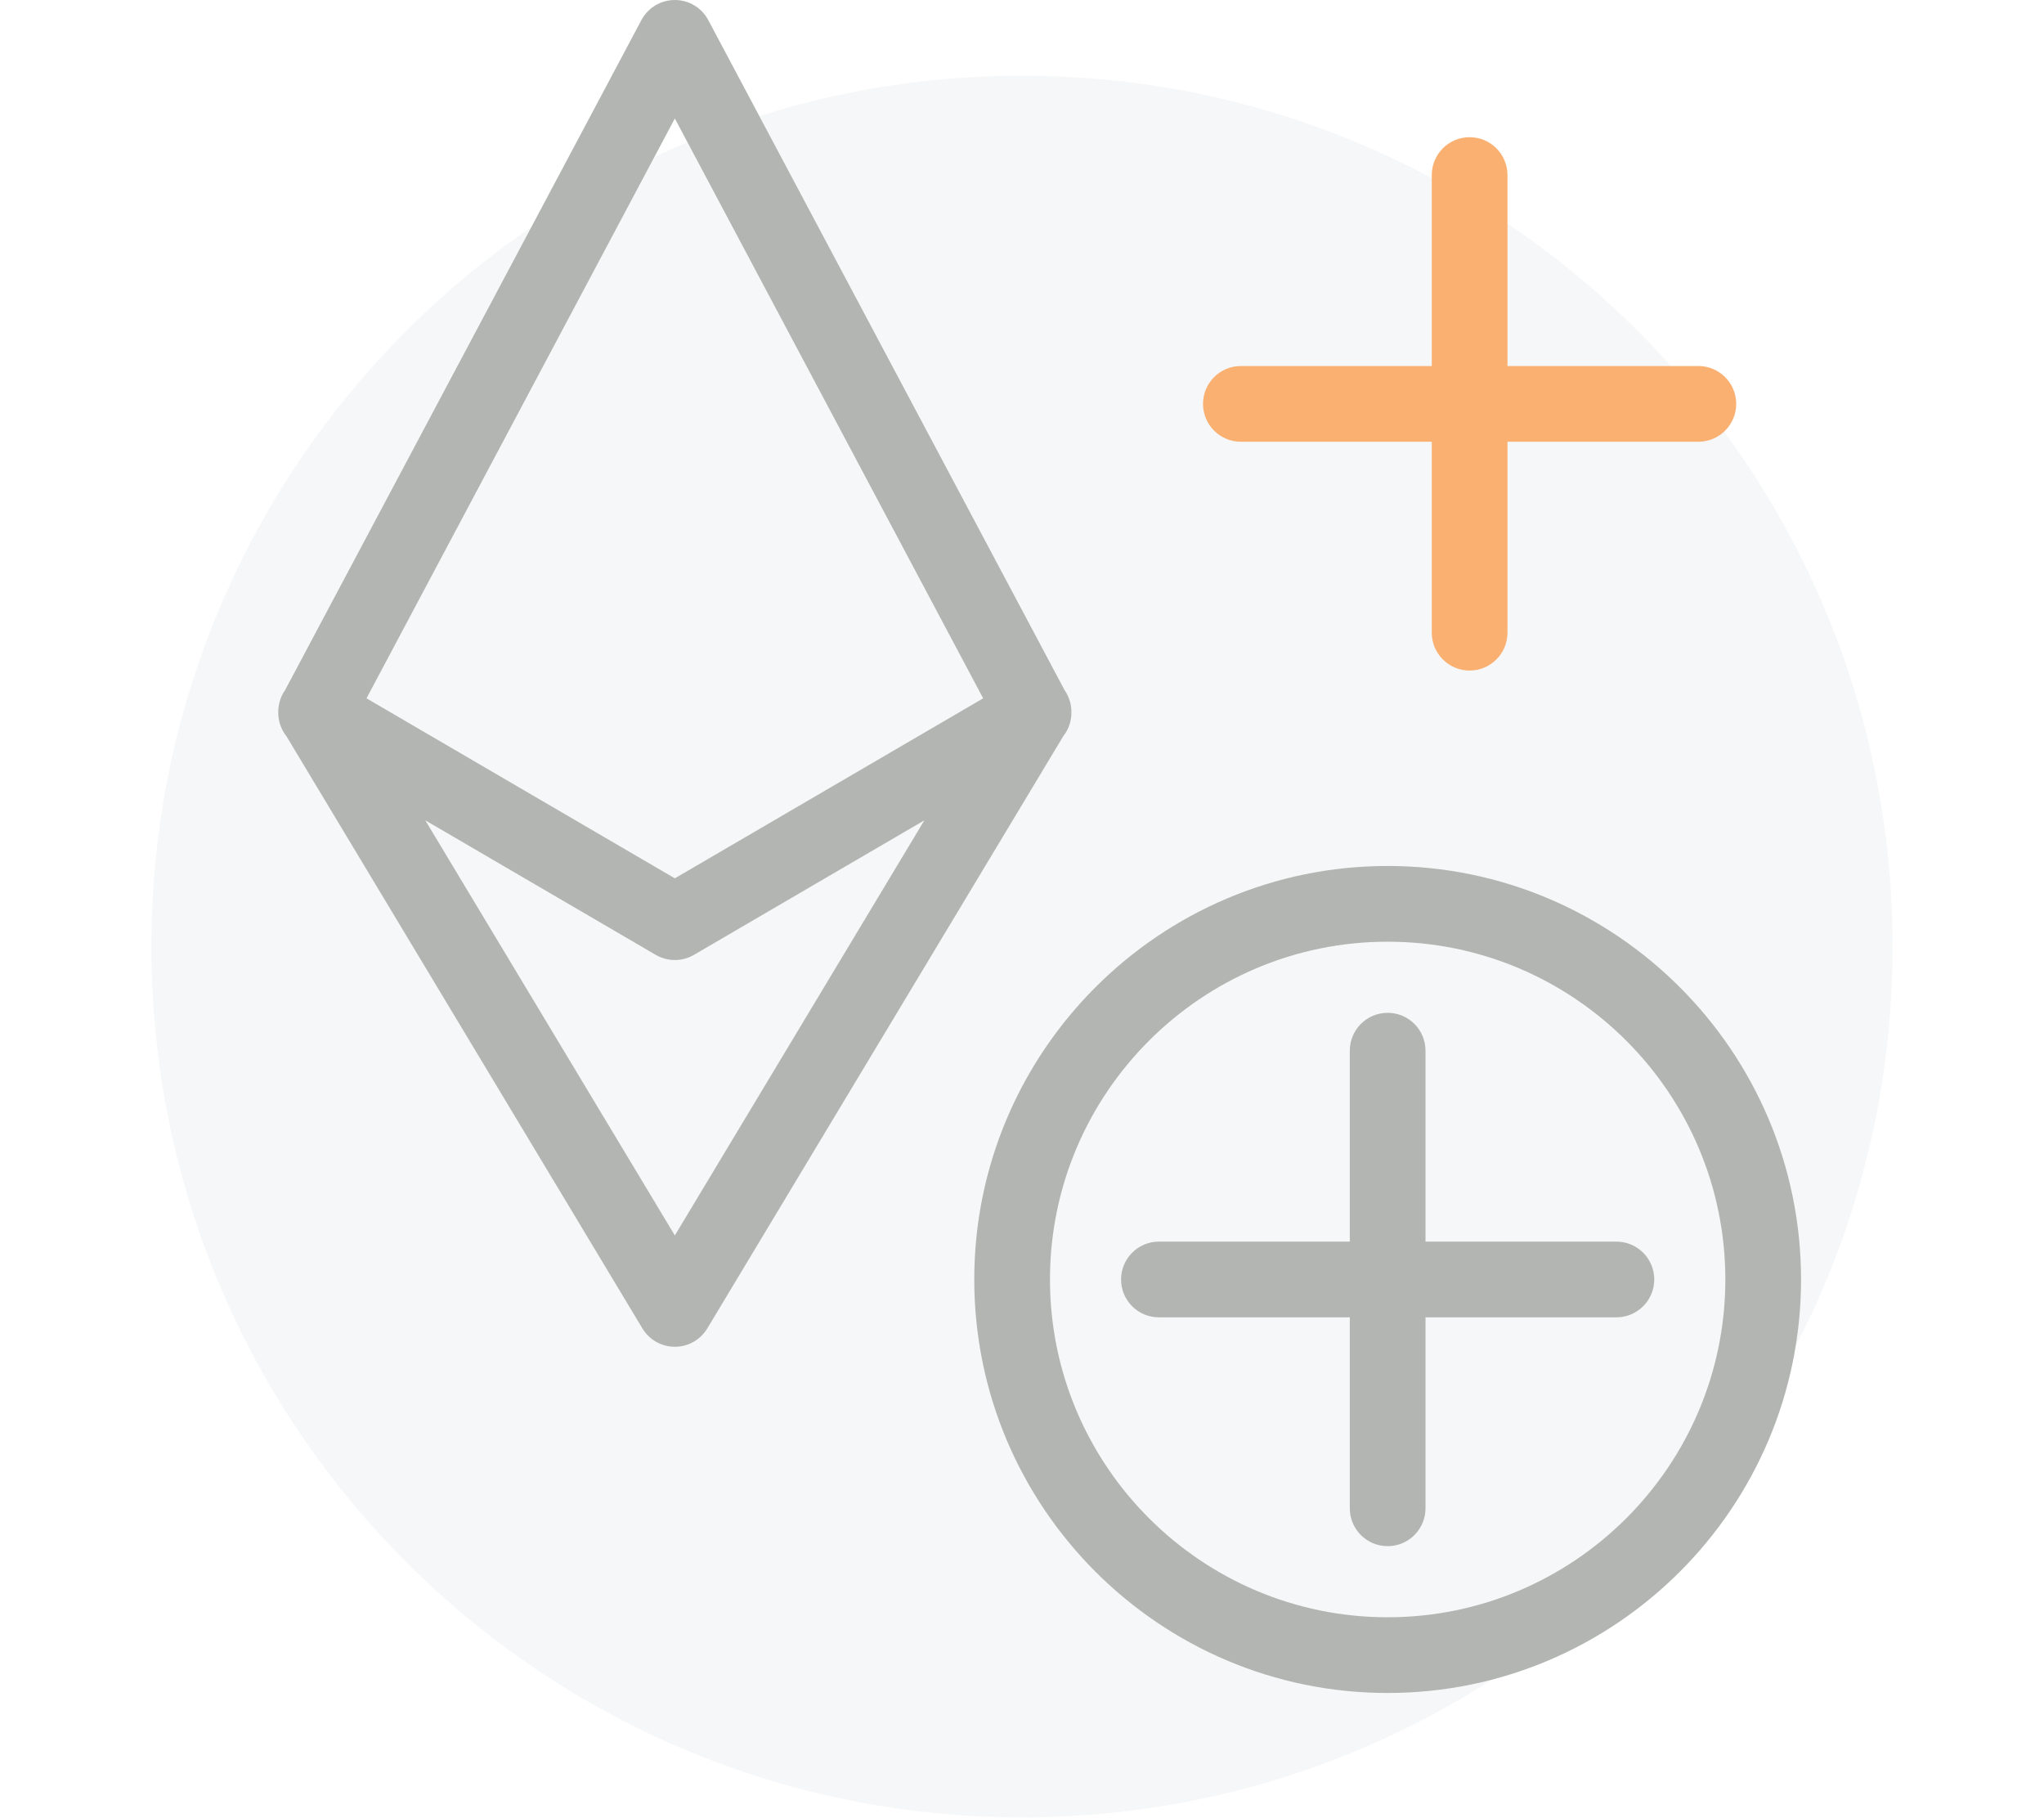
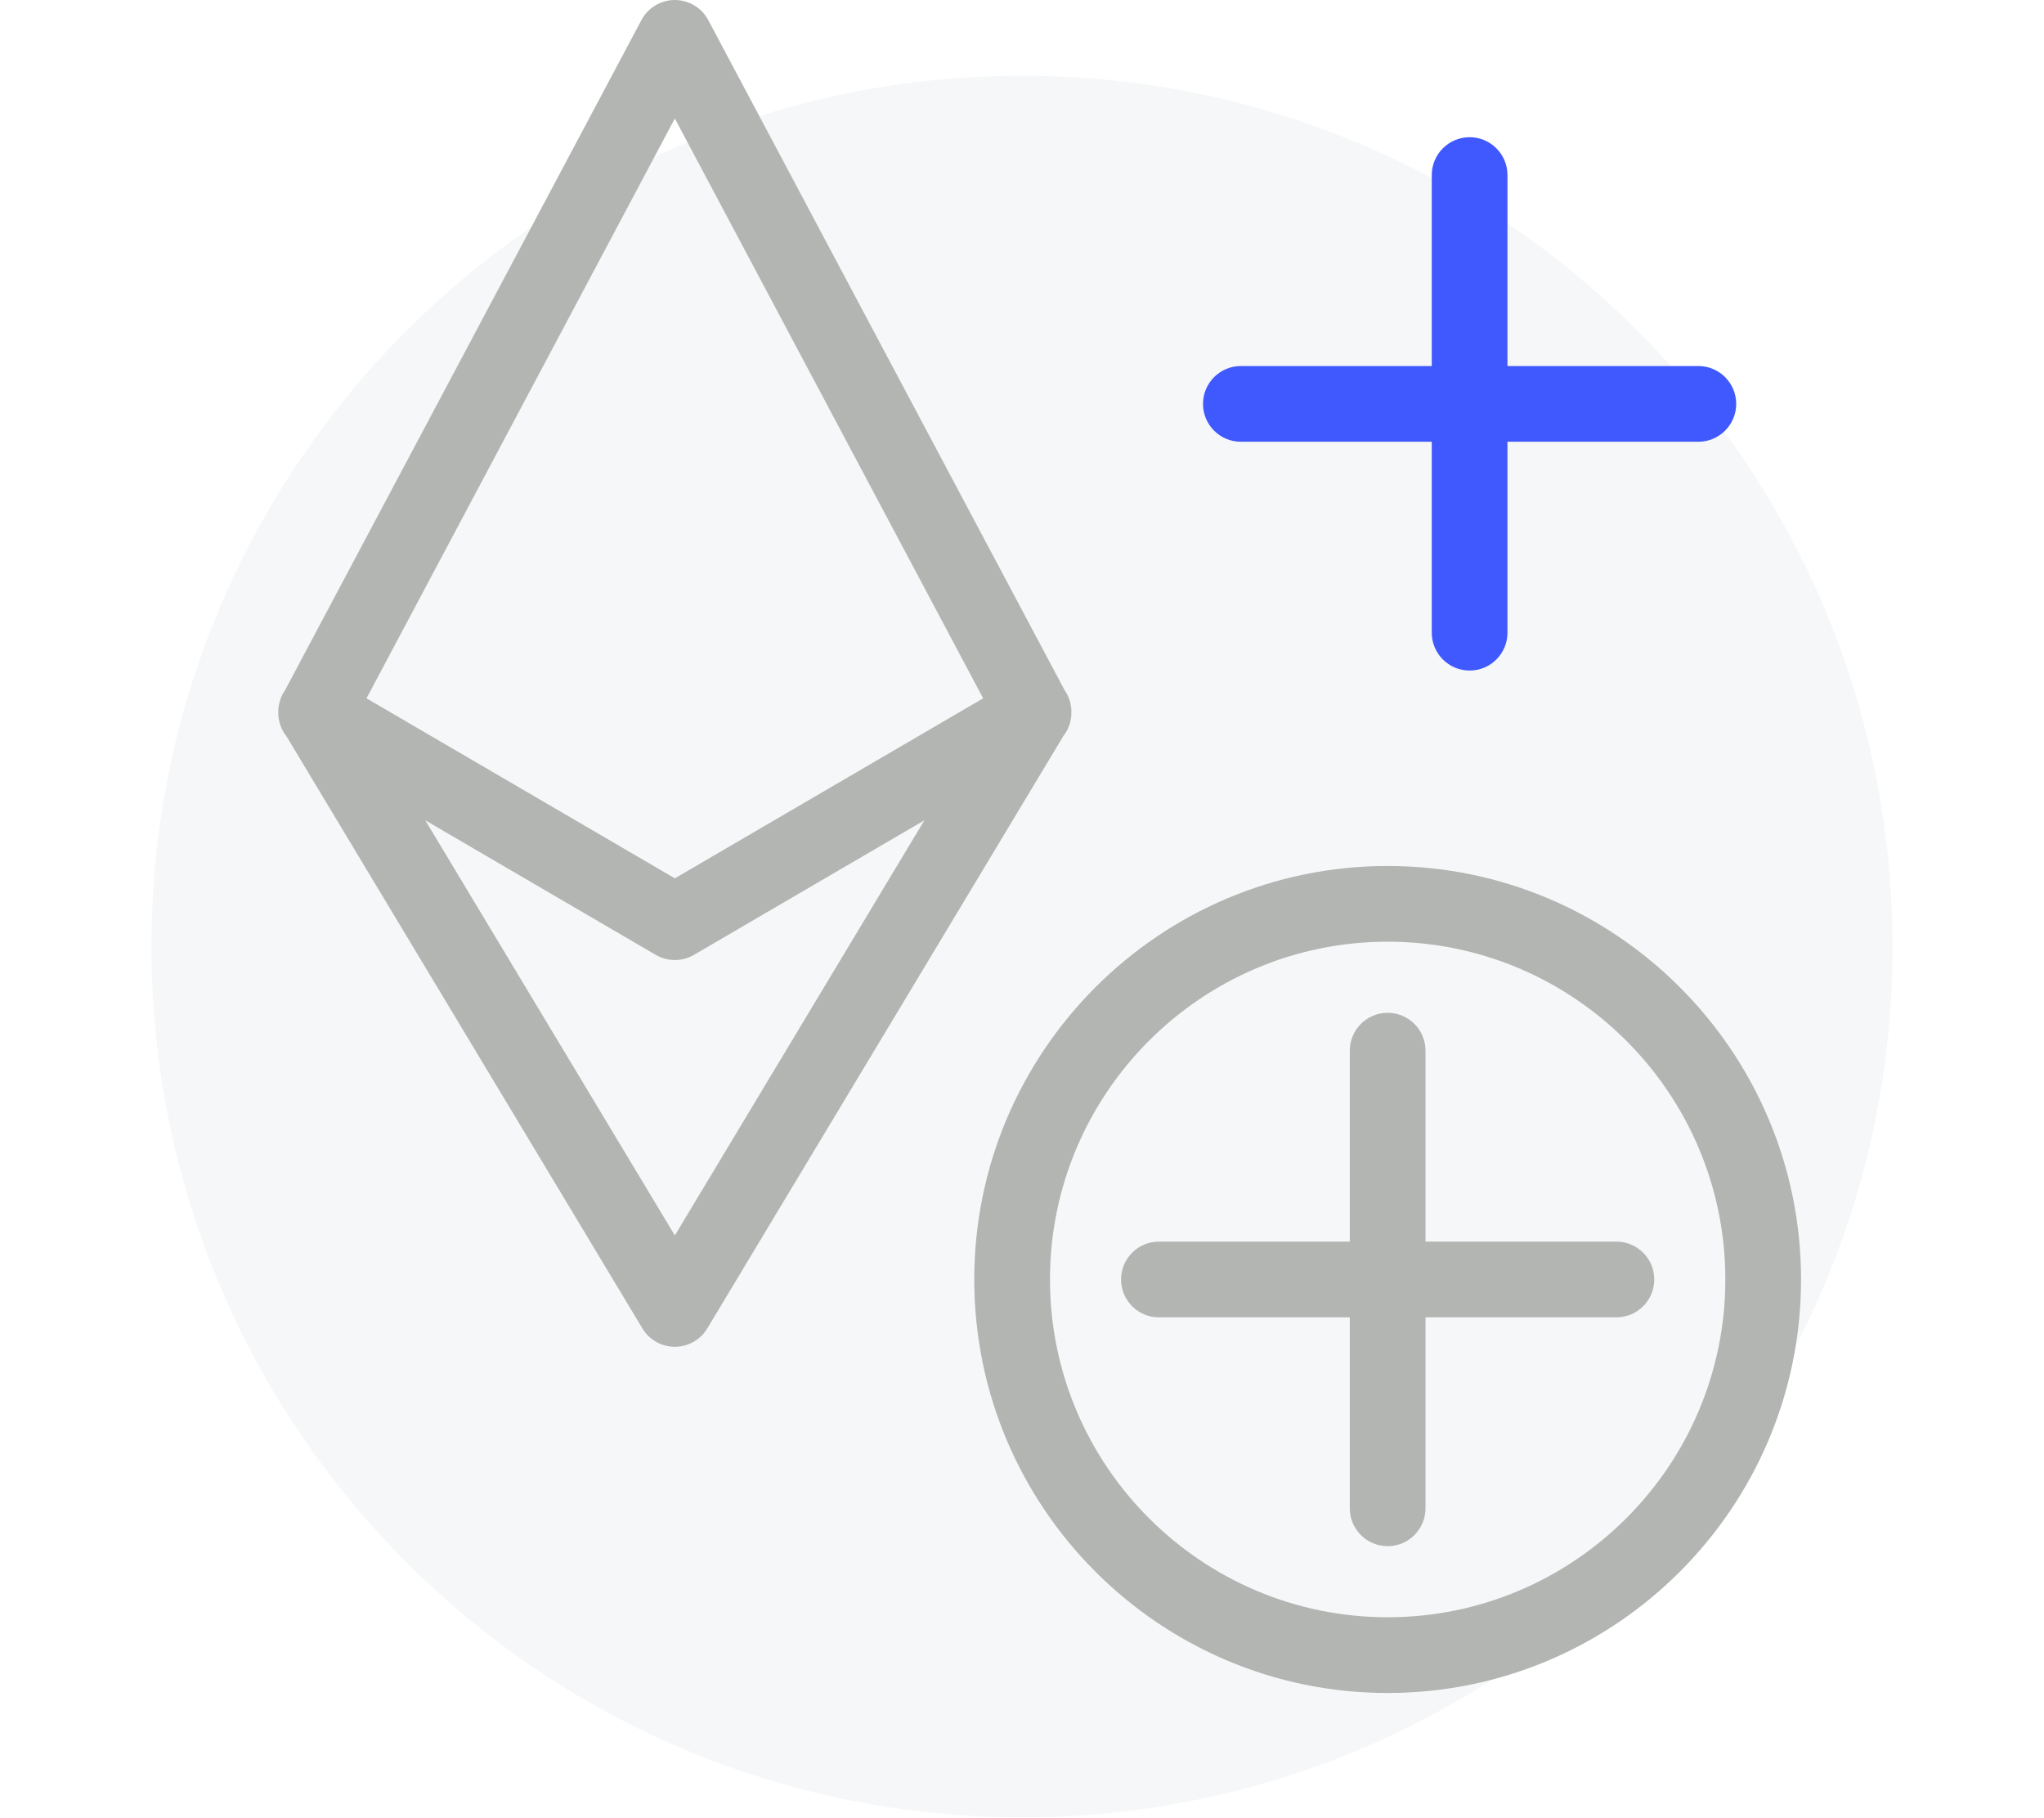
<svg xmlns="http://www.w3.org/2000/svg" width="108" height="96" viewBox="0 0 108 96">
  <g fill="none" fill-rule="evenodd">
    <path d="M0 0H108V96H0z" opacity=".557" />
    <path fill="#F6F7F8" d="M54 4c25.405 0 46 20.595 46 46S79.405 96 54 96 8 75.405 8 50 28.595 4 54 4" />
    <path fill="#B2B5B2" d="M73.32 49.744c-9.838 0-17.842 8.004-17.842 17.843 0 9.84 8.004 17.843 17.842 17.843 9.84 0 17.843-8.004 17.843-17.843S83.16 49.744 73.32 49.744m0 39.686c-12.044 0-21.842-9.799-21.842-21.843s9.798-21.843 21.842-21.843c12.044 0 21.843 9.8 21.843 21.843 0 12.044-9.799 21.843-21.843 21.843M35.657 65.261L22.471 43.332l12.178 7.108c.312.181.659.272 1.008.272s.696-.091 1.008-.272l12.177-7.108-13.185 21.929zm0-59.002l16.291 30.629-16.291 9.509-16.292-9.509L35.657 6.259zm20.94 31.628c.011-.082.011-.164.011-.246.001-.062.004-.122 0-.183l-.008-.045c-.033-.34-.15-.67-.348-.953L37.423 1.061C37.076.408 36.396 0 35.657 0c-.739 0-1.419.408-1.766 1.061L15.061 36.46c-.199.283-.315.613-.349.953l-.006.045c-.005.061-.002.121-.001.183-.001.082.001.164.011.246l.002.01c.045.36.186.704.416.992l18.809 31.283c.361.602 1.012.97 1.714.97s1.353-.368 1.714-.97L56.18 38.889c.229-.288.37-.632.415-.992l.002-.01z" />
    <path fill="#B2B5B2" d="M85.407 65.587H75.32V55.501c0-1.104-.895-2-2-2-1.104 0-2 .896-2 2v10.086H61.234c-1.104 0-2 .896-2 2s.896 2 2 2H71.32v10.087c0 1.104.896 2 2 2 1.105 0 2-.896 2-2V69.587h10.087c1.104 0 2-.896 2-2s-.896-2-2-2" />
-     <path fill="#FAB071" d="M89.737 19.335H79.651V9.248c0-1.104-.895-2-2-2-1.104 0-2 .896-2 2v10.087H65.564c-1.104 0-2 .896-2 2s.896 2 2 2h10.087v10.086c0 1.104.896 2 2 2 1.105 0 2-.896 2-2V23.335h10.086c1.104 0 2-.896 2-2s-.896-2-2-2" />
+     <path fill="#4059FE" d="M89.737 19.335H79.651V9.248c0-1.104-.895-2-2-2-1.104 0-2 .896-2 2v10.087H65.564c-1.104 0-2 .896-2 2s.896 2 2 2h10.087v10.086c0 1.104.896 2 2 2 1.105 0 2-.896 2-2V23.335h10.086c1.104 0 2-.896 2-2s-.896-2-2-2" />
  </g>
</svg>
